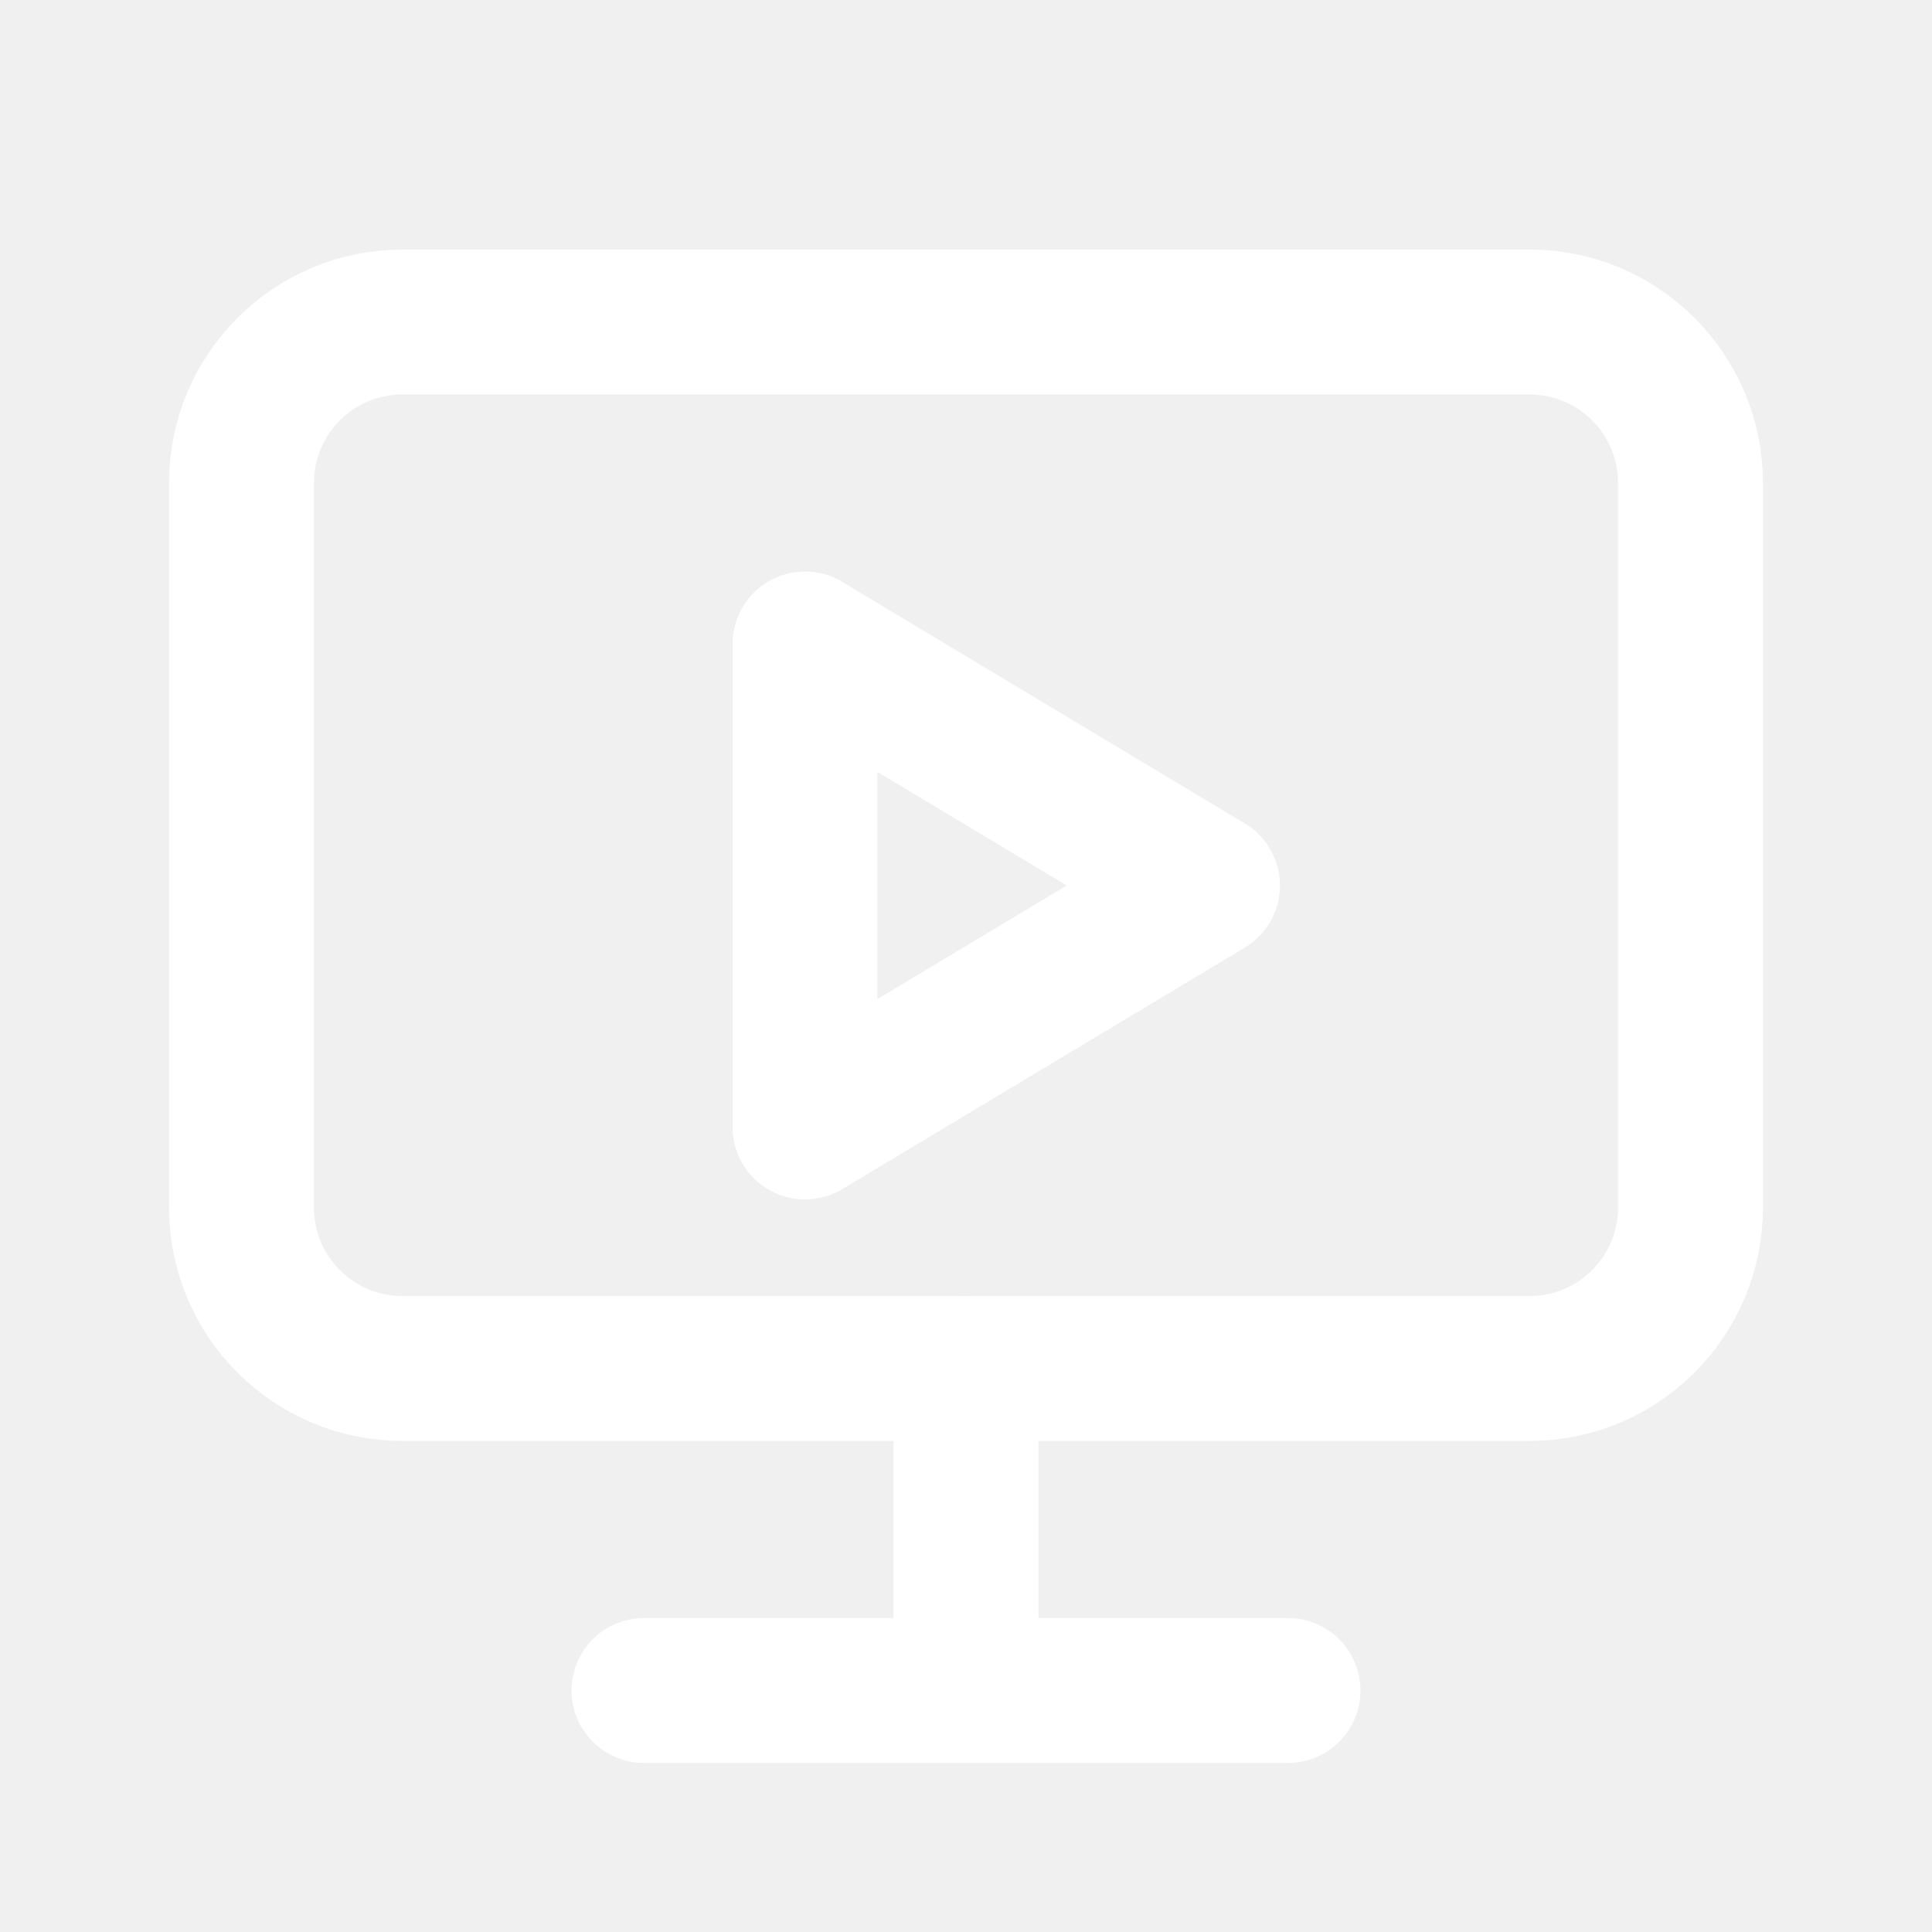
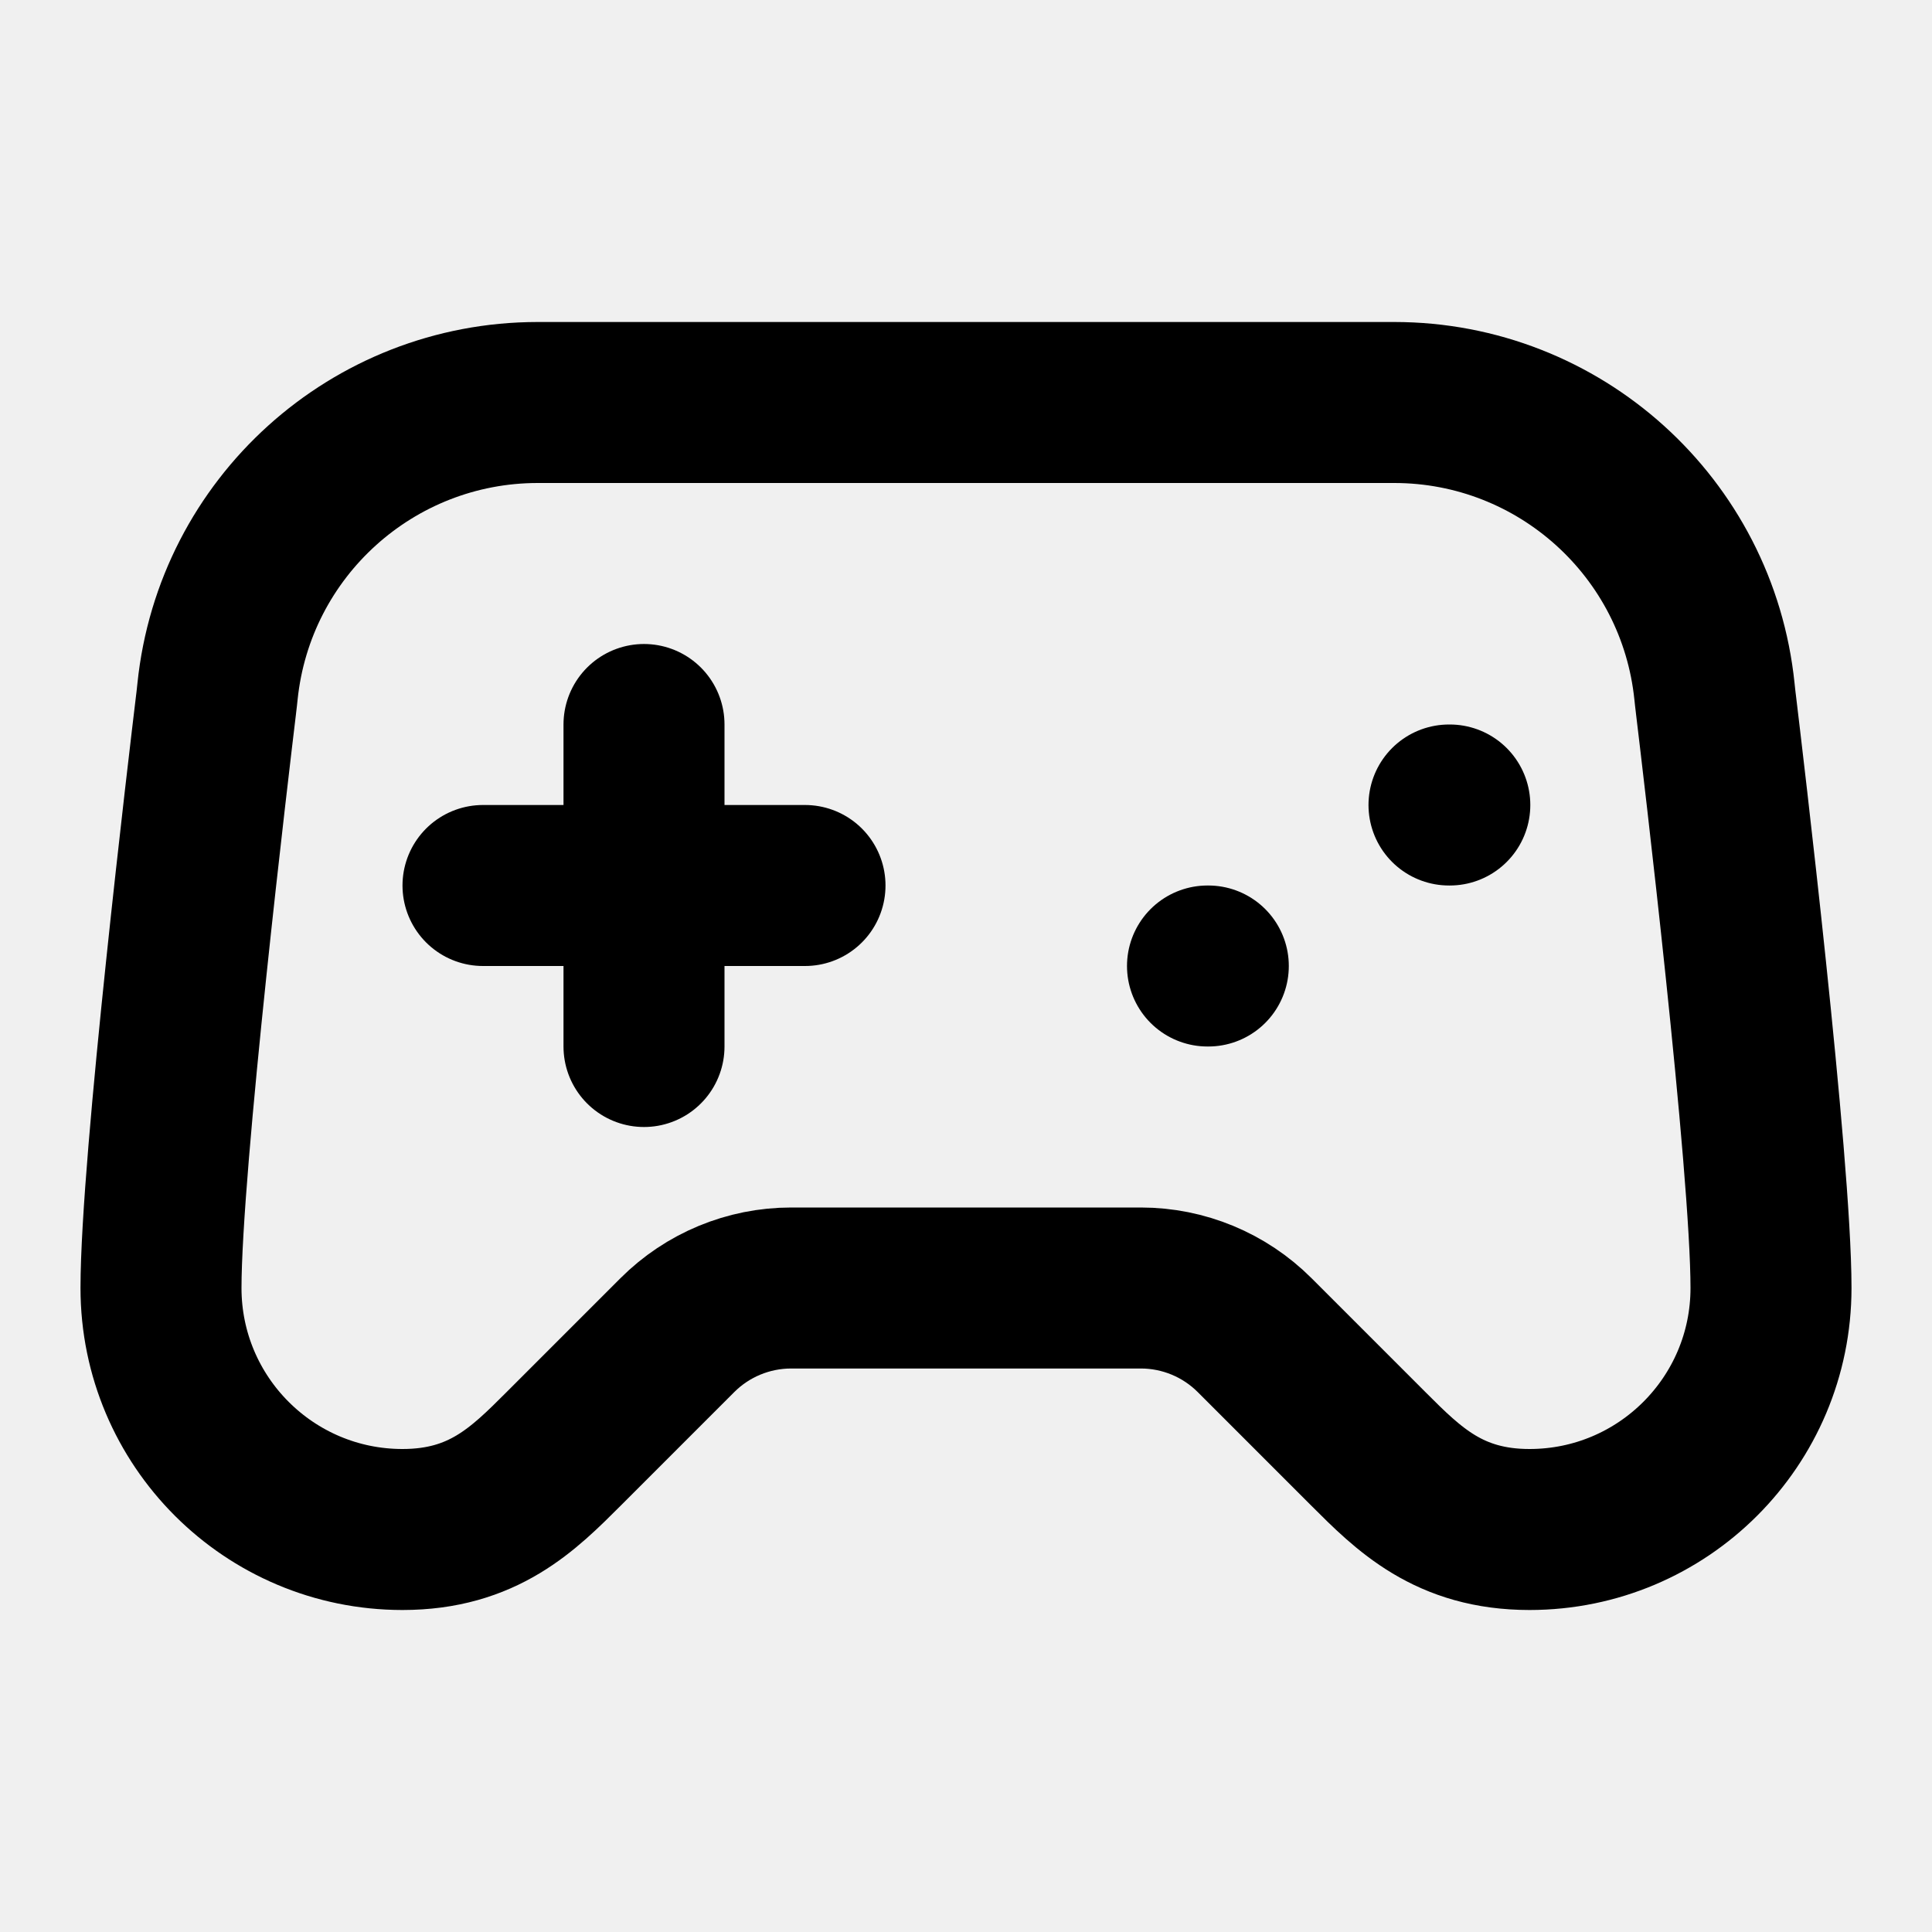
- <svg xmlns="http://www.w3.org/2000/svg" width="24" height="24" viewBox="0 0 24 24" fill="none" stroke="white" stroke-width="1.8" stroke-linecap="round" stroke-linejoin="round">
-   <rect x="3" y="4" width="18" height="13" rx="2" />
-   <path d="M8 21h8M12 17v4M10 8l5 3-5 3z" />
+ <svg xmlns="http://www.w3.org/2000/svg" width="24" height="24" viewBox="0 0 24 24" fill="none" stroke="currentColor" stroke-width="2" stroke-linecap="round" stroke-linejoin="round">
+   <line x1="6" x2="10" y1="11" y2="11" />
+   <line x1="8" x2="8" y1="9" y2="13" />
+   <line x1="15" x2="15.01" y1="12" y2="12" />
+   <line x1="18" x2="18.01" y1="10" y2="10" />
+   <path d="M17.32 5H6.68a4 4 0 0 0-3.978 3.59c-.006.052-.01.101-.017.152C2.604 9.416 2 14.456 2 16a3 3 0 0 0 3 3c1 0 1.5-.5 2-1l1.414-1.414A2 2 0 0 1 9.828 16h4.344a2 2 0 0 1 1.414.586L17 18c.5.5 1 1 2 1a3 3 0 0 0 3-3c0-1.545-.604-6.584-.685-7.258-.007-.05-.011-.1-.017-.151A4 4 0 0 0 17.32 5z" />
</svg>
